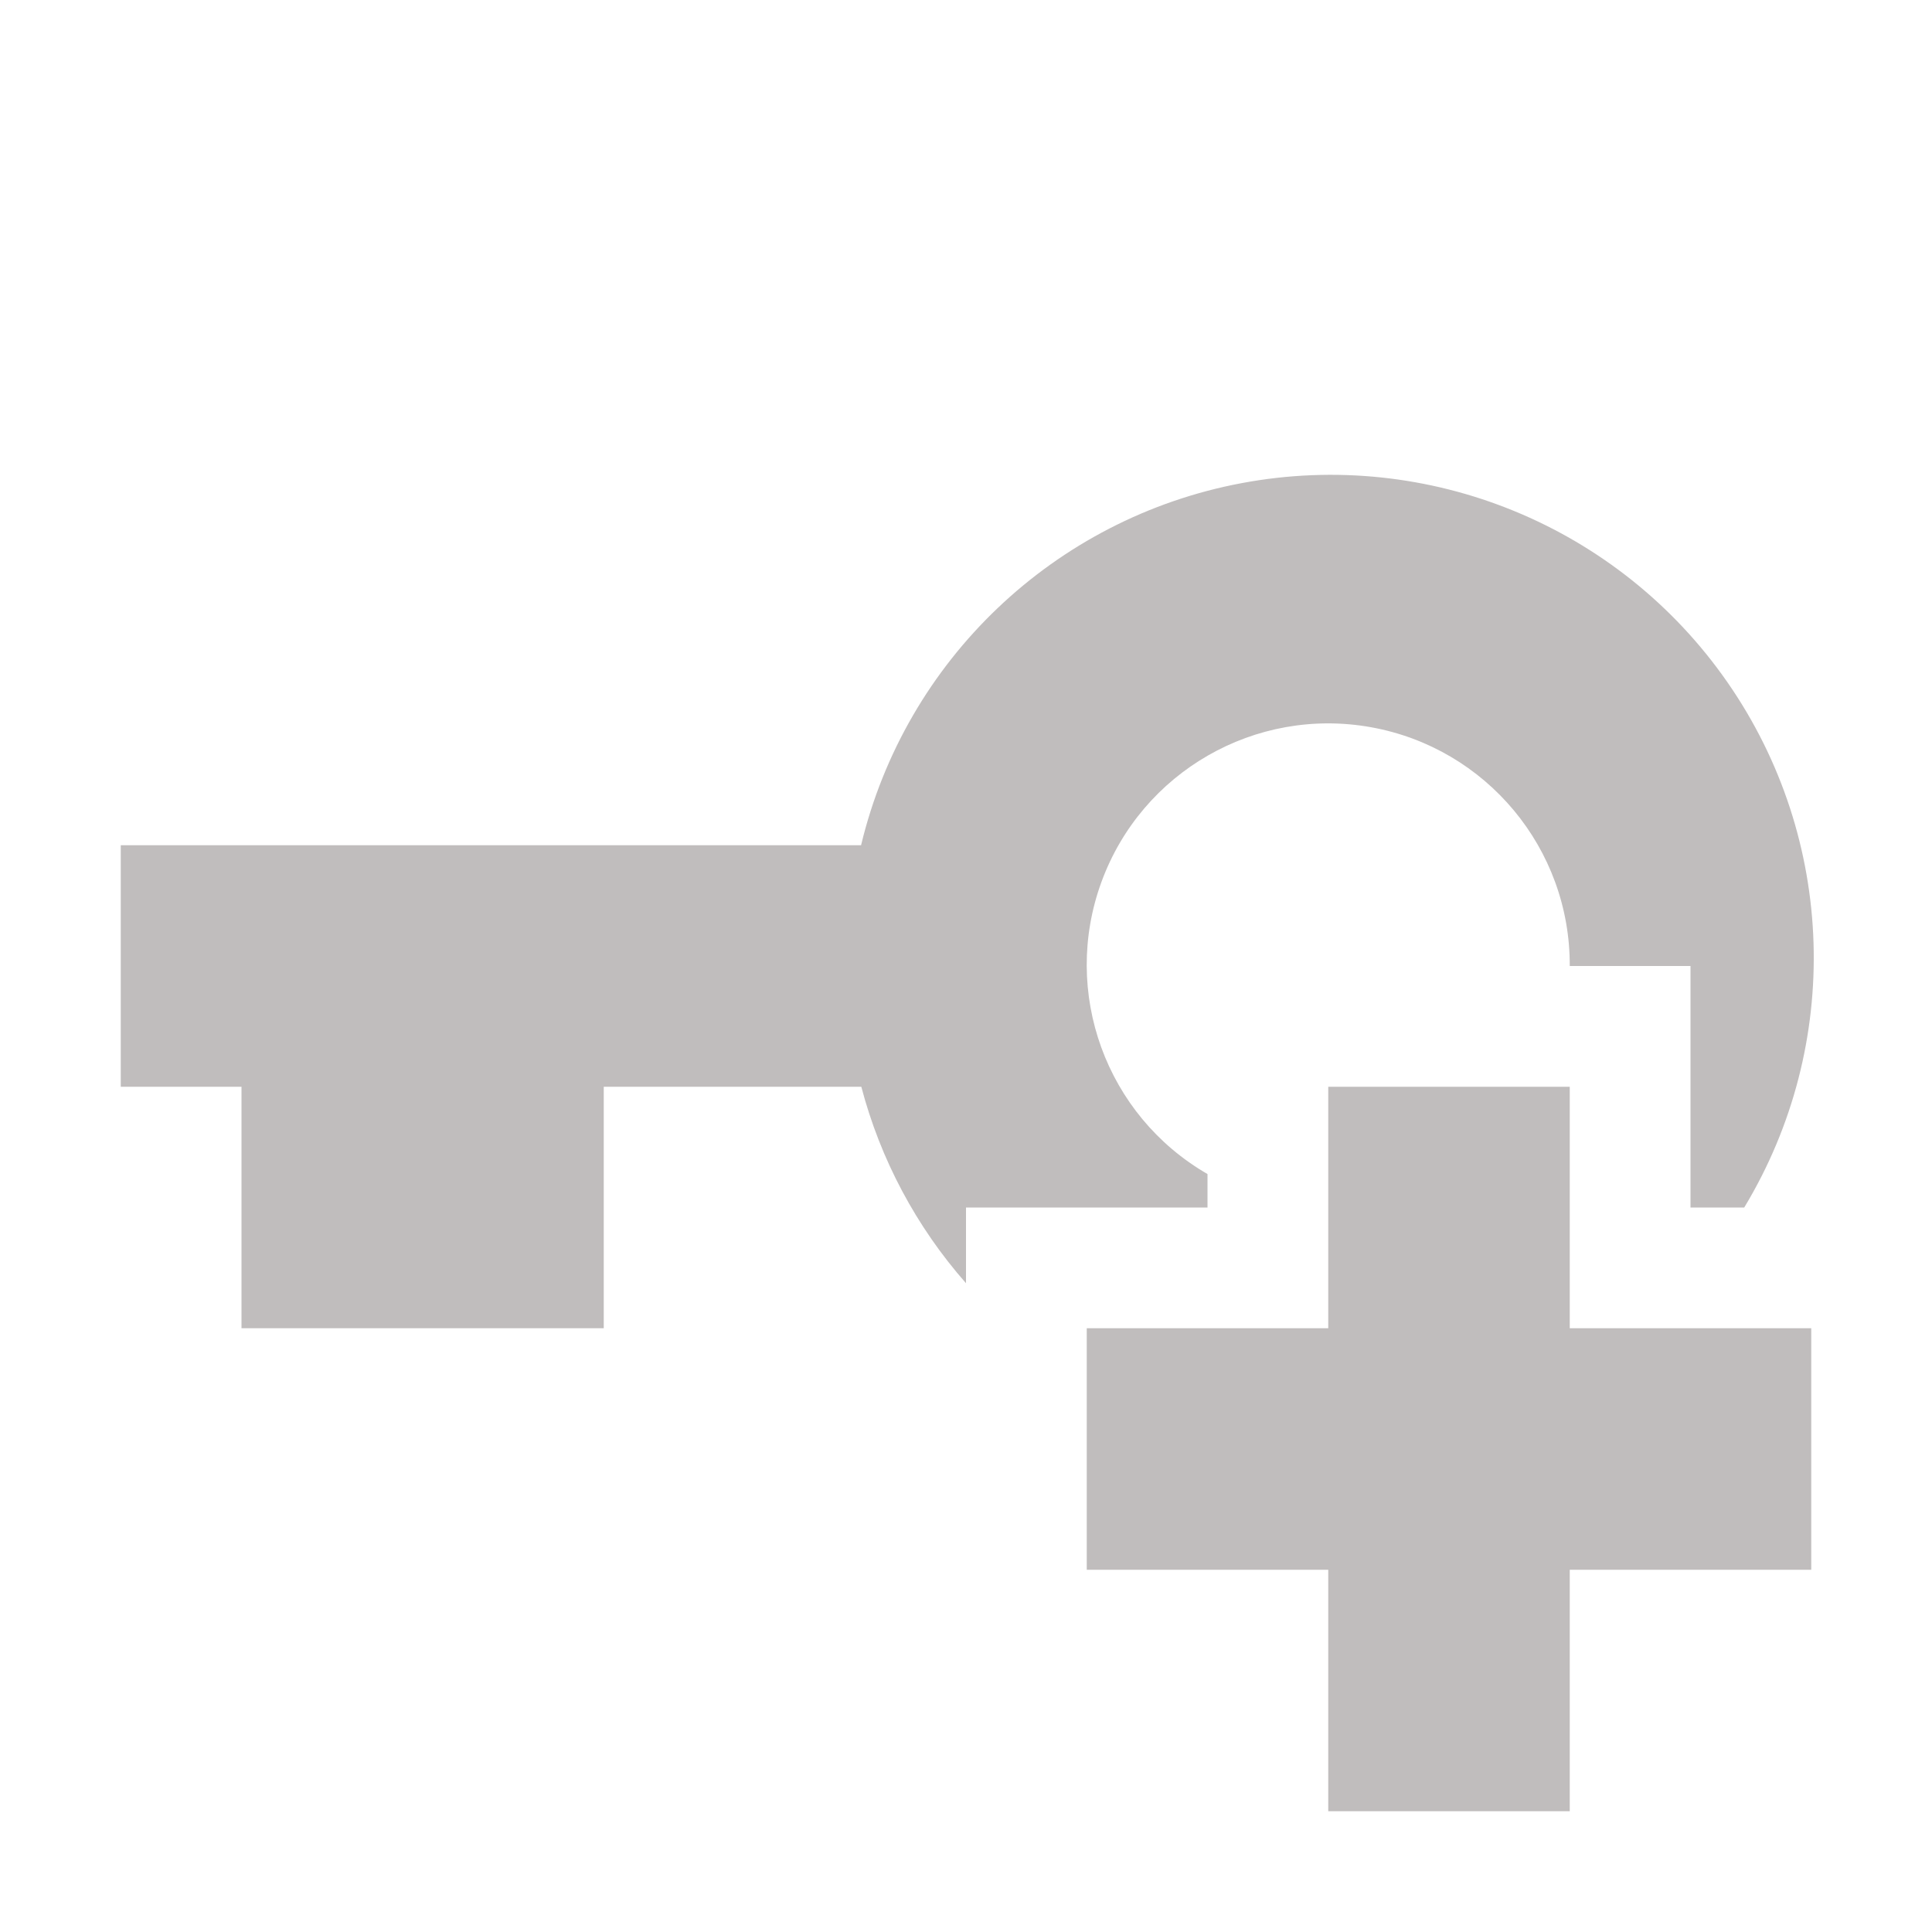
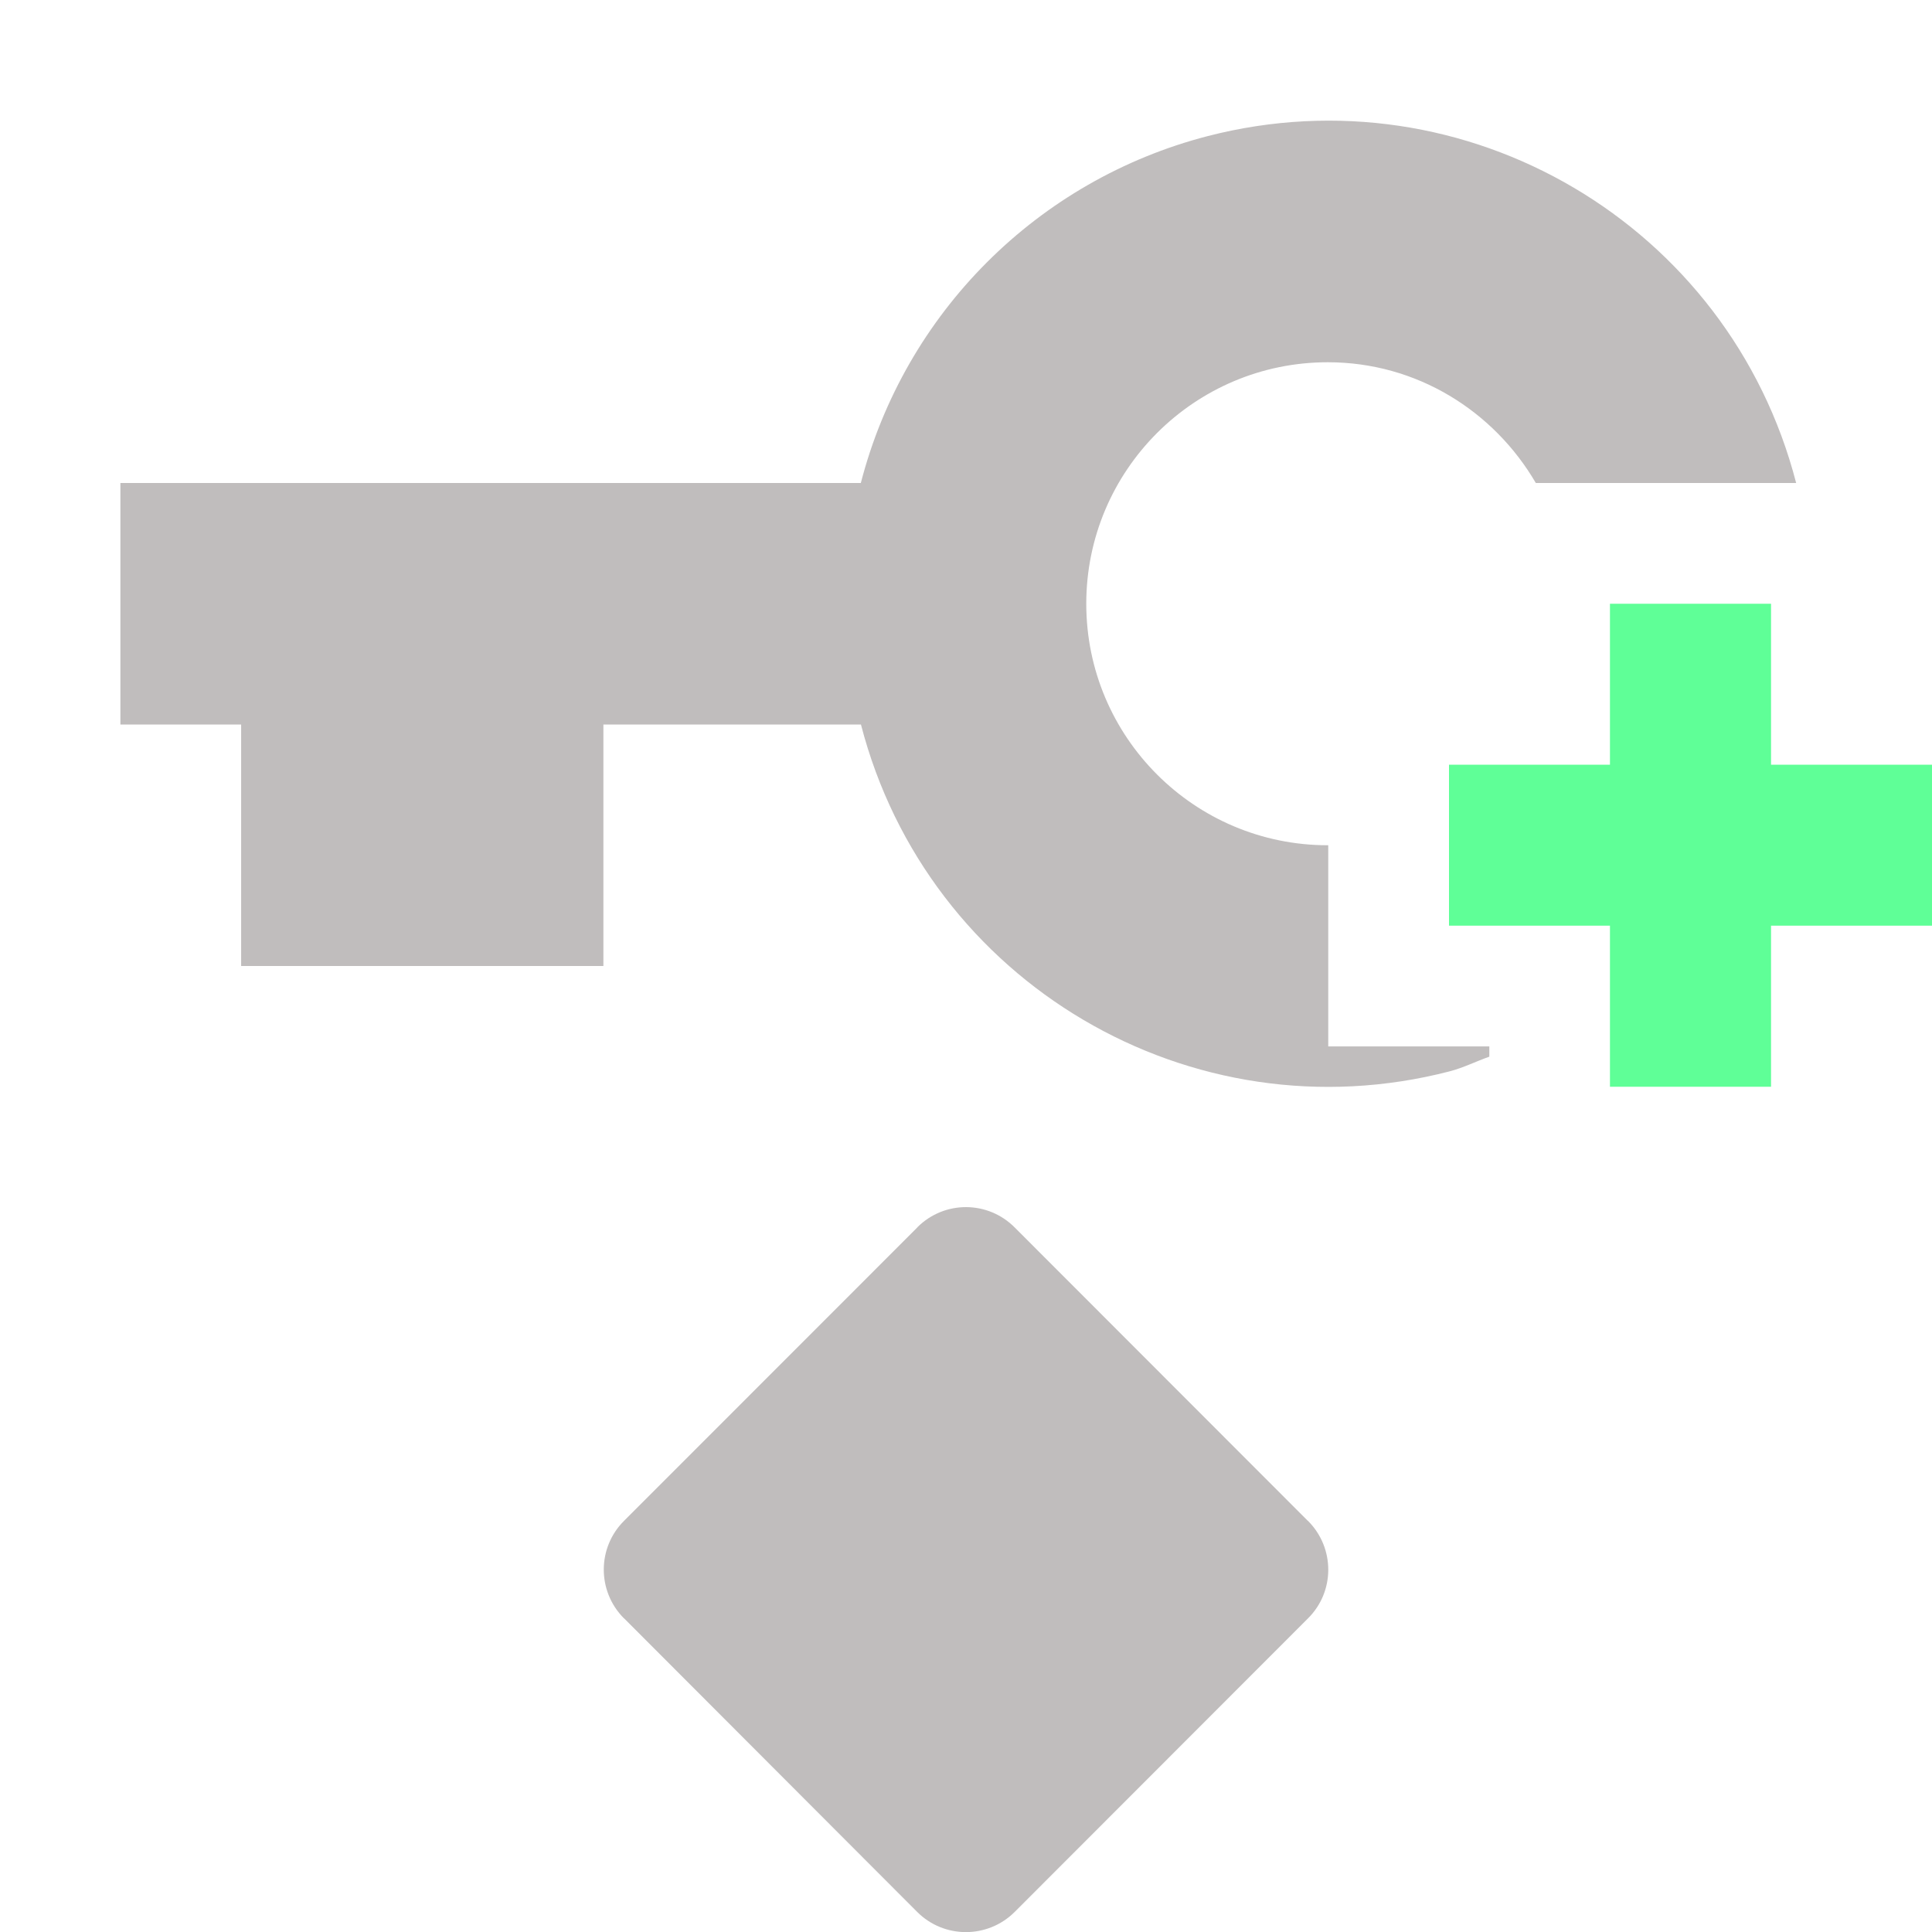
<svg xmlns="http://www.w3.org/2000/svg" width="16" height="16">
-   <path fill="#c0bdbd" d="M13 9h-2v2H9v2h2v2h2v-2h2v-2h-2zm-3 .723A2 2 0 1 1 13 8h1v2h.445a4 4 0 1 0-7.314-3H1v2h1v2h3V9h2.133A4 4 0 0 0 8 10.627V10h2z" />
+   <path fill="#c0bdbd" d="m5.169 12.594c-.224.222-.225.583-.003.807 0 0 .001.002.003.002l2.426 2.43c.222.223.583.224.807.002 0-.001.001-.002.002-.002l2.427-2.429c.225-.222.225-.583.003-.807-.001-.001-.001-.002-.003-.002l-2.426-2.428c-.222-.225-.582-.227-.806-.005-.001.002-.002.003-.004.005z" />
+   <path fill="#5fff97" d="m13.333 5v1.333h-1.333v1.333h1.333v1.334h1.334v-1.334h1.333v-1.333h-1.333v-1.333z" />
+   <path fill="#c0bdbd" d="m12.333 8.666h-1.333v-1.666c-.001 0-.003 0-.004 0-1.104 0-2-.896-2-2s.896-2 2-2c.738 0 1.376.405 1.723 1h2.156c-.553-2.139-2.734-3.425-4.873-2.873-1.408.364-2.509 1.464-2.873 2.873h-6.132v2h1v2h3v-2h2.133c.553 2.139 2.734 3.426 4.873 2.873.116-.03.22-.083.331-.122v-.085z" />
</svg>
